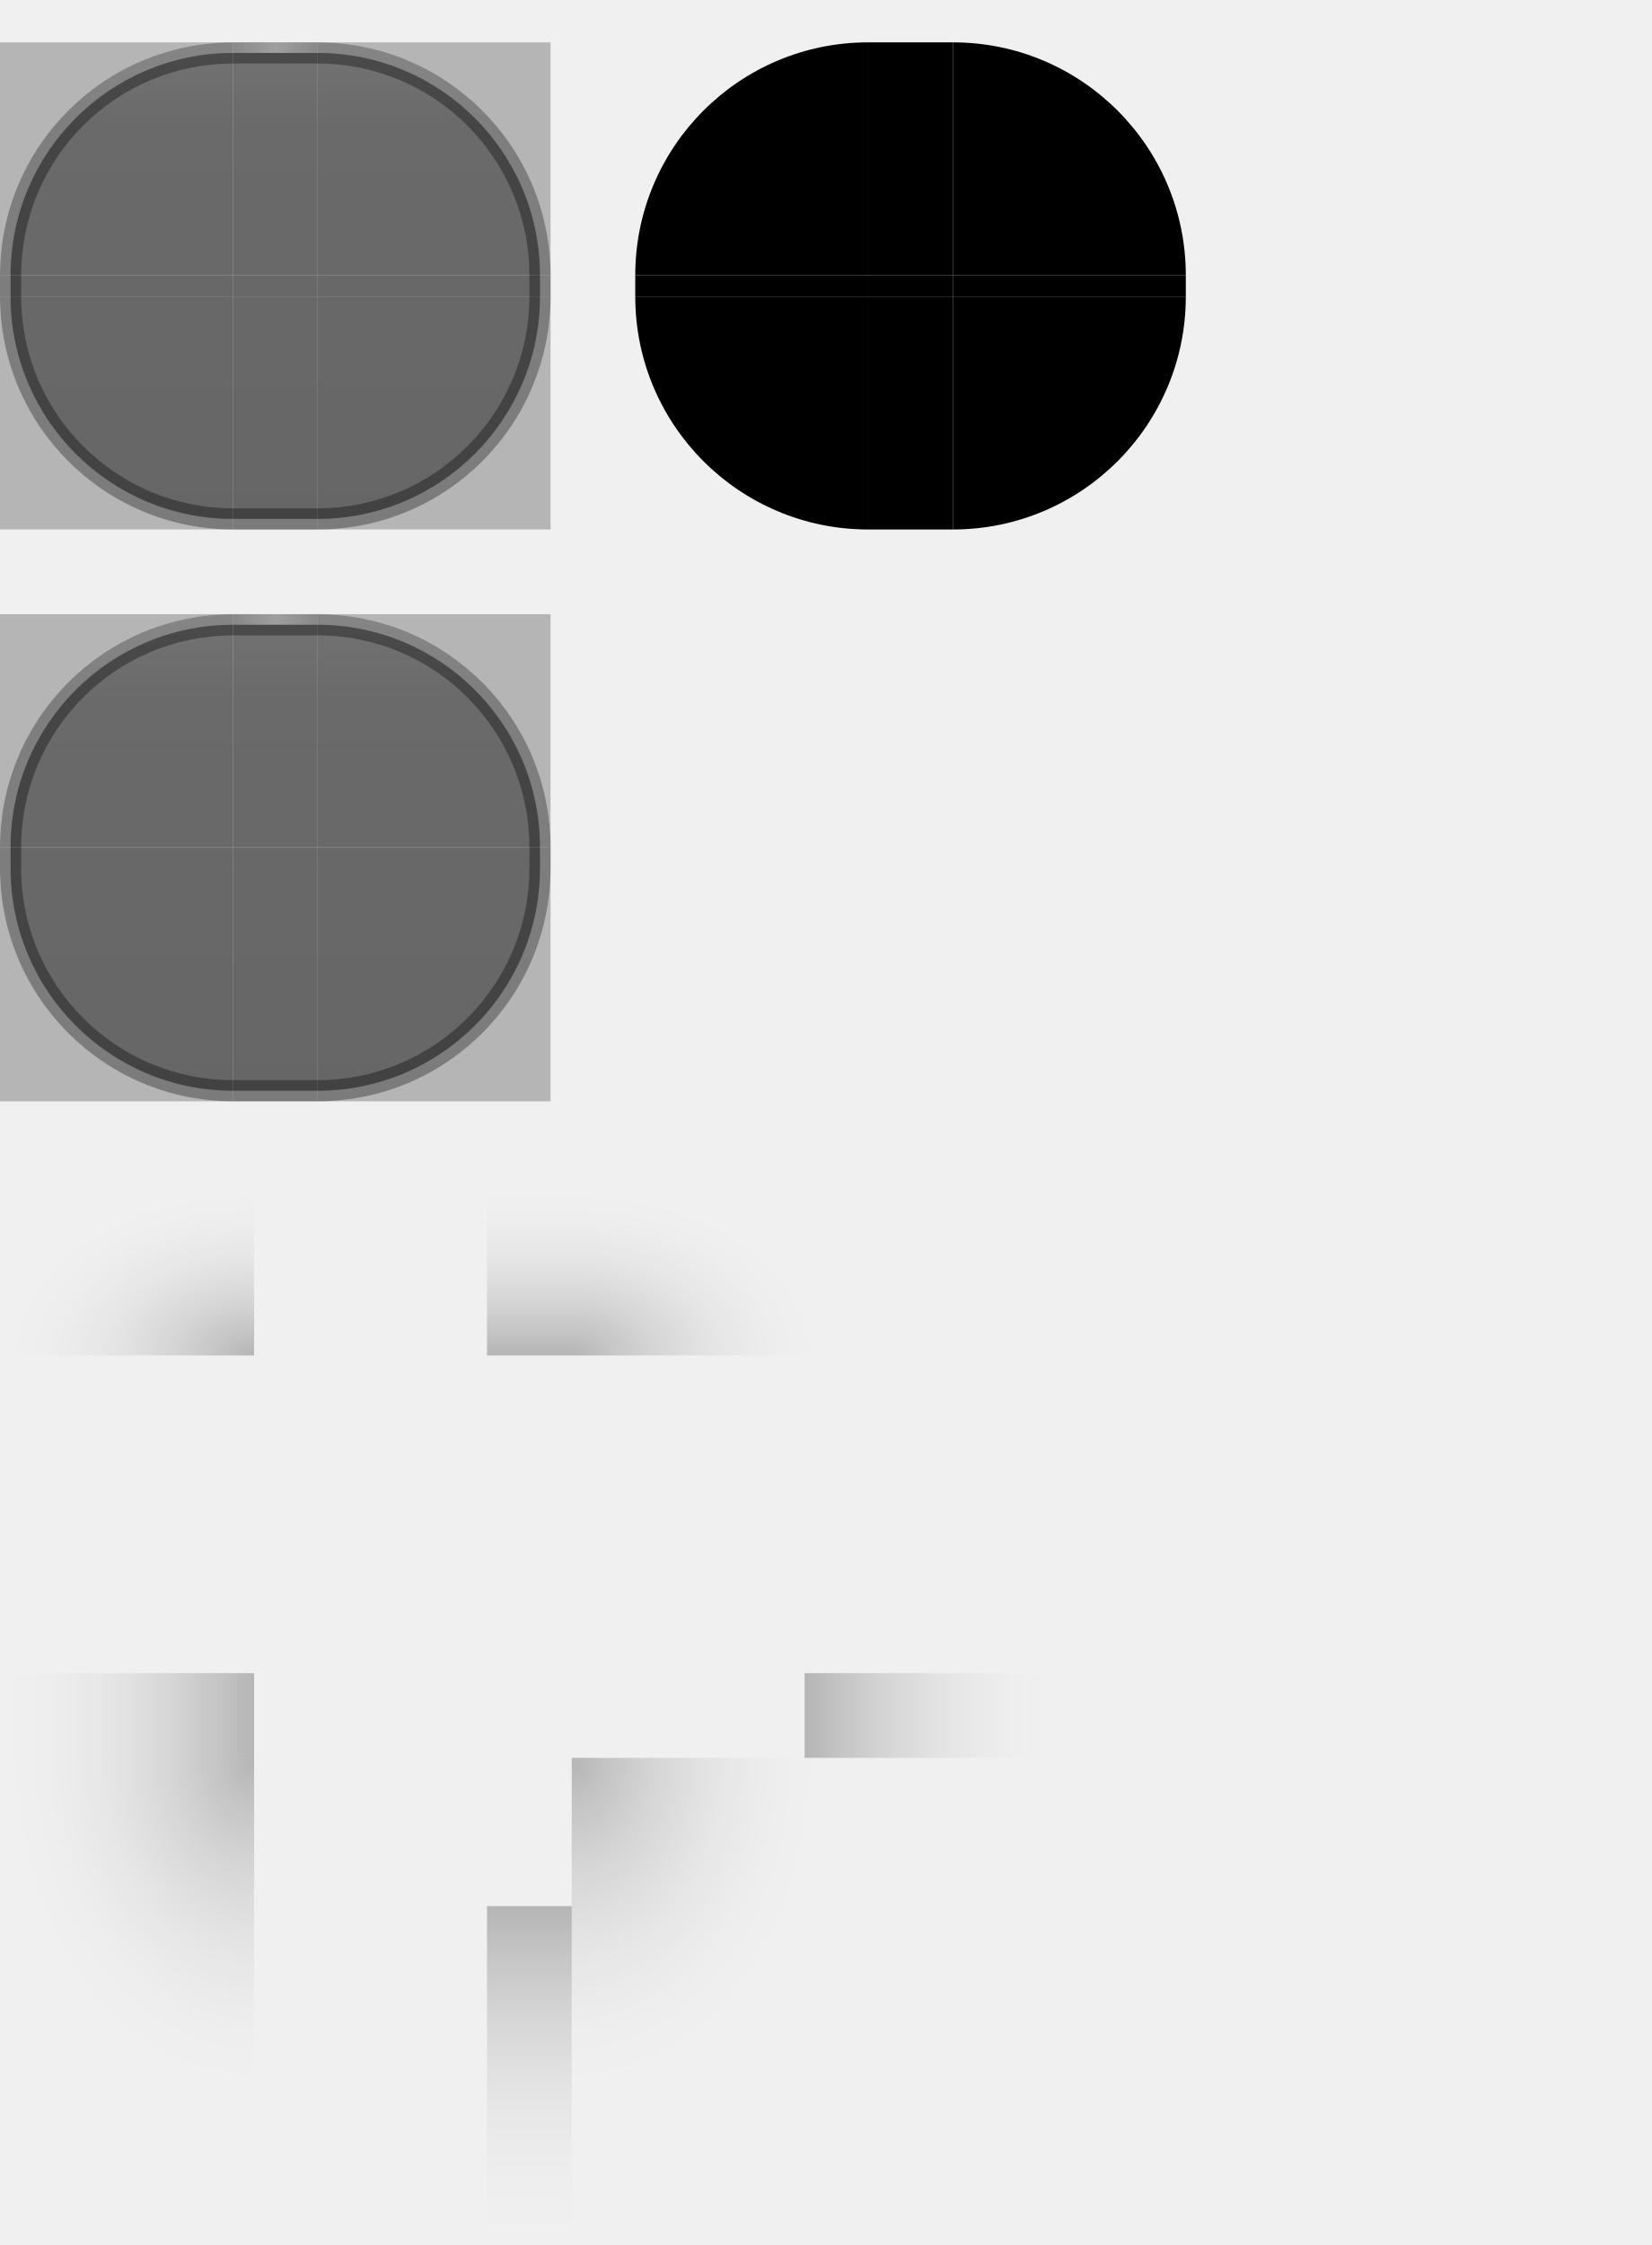
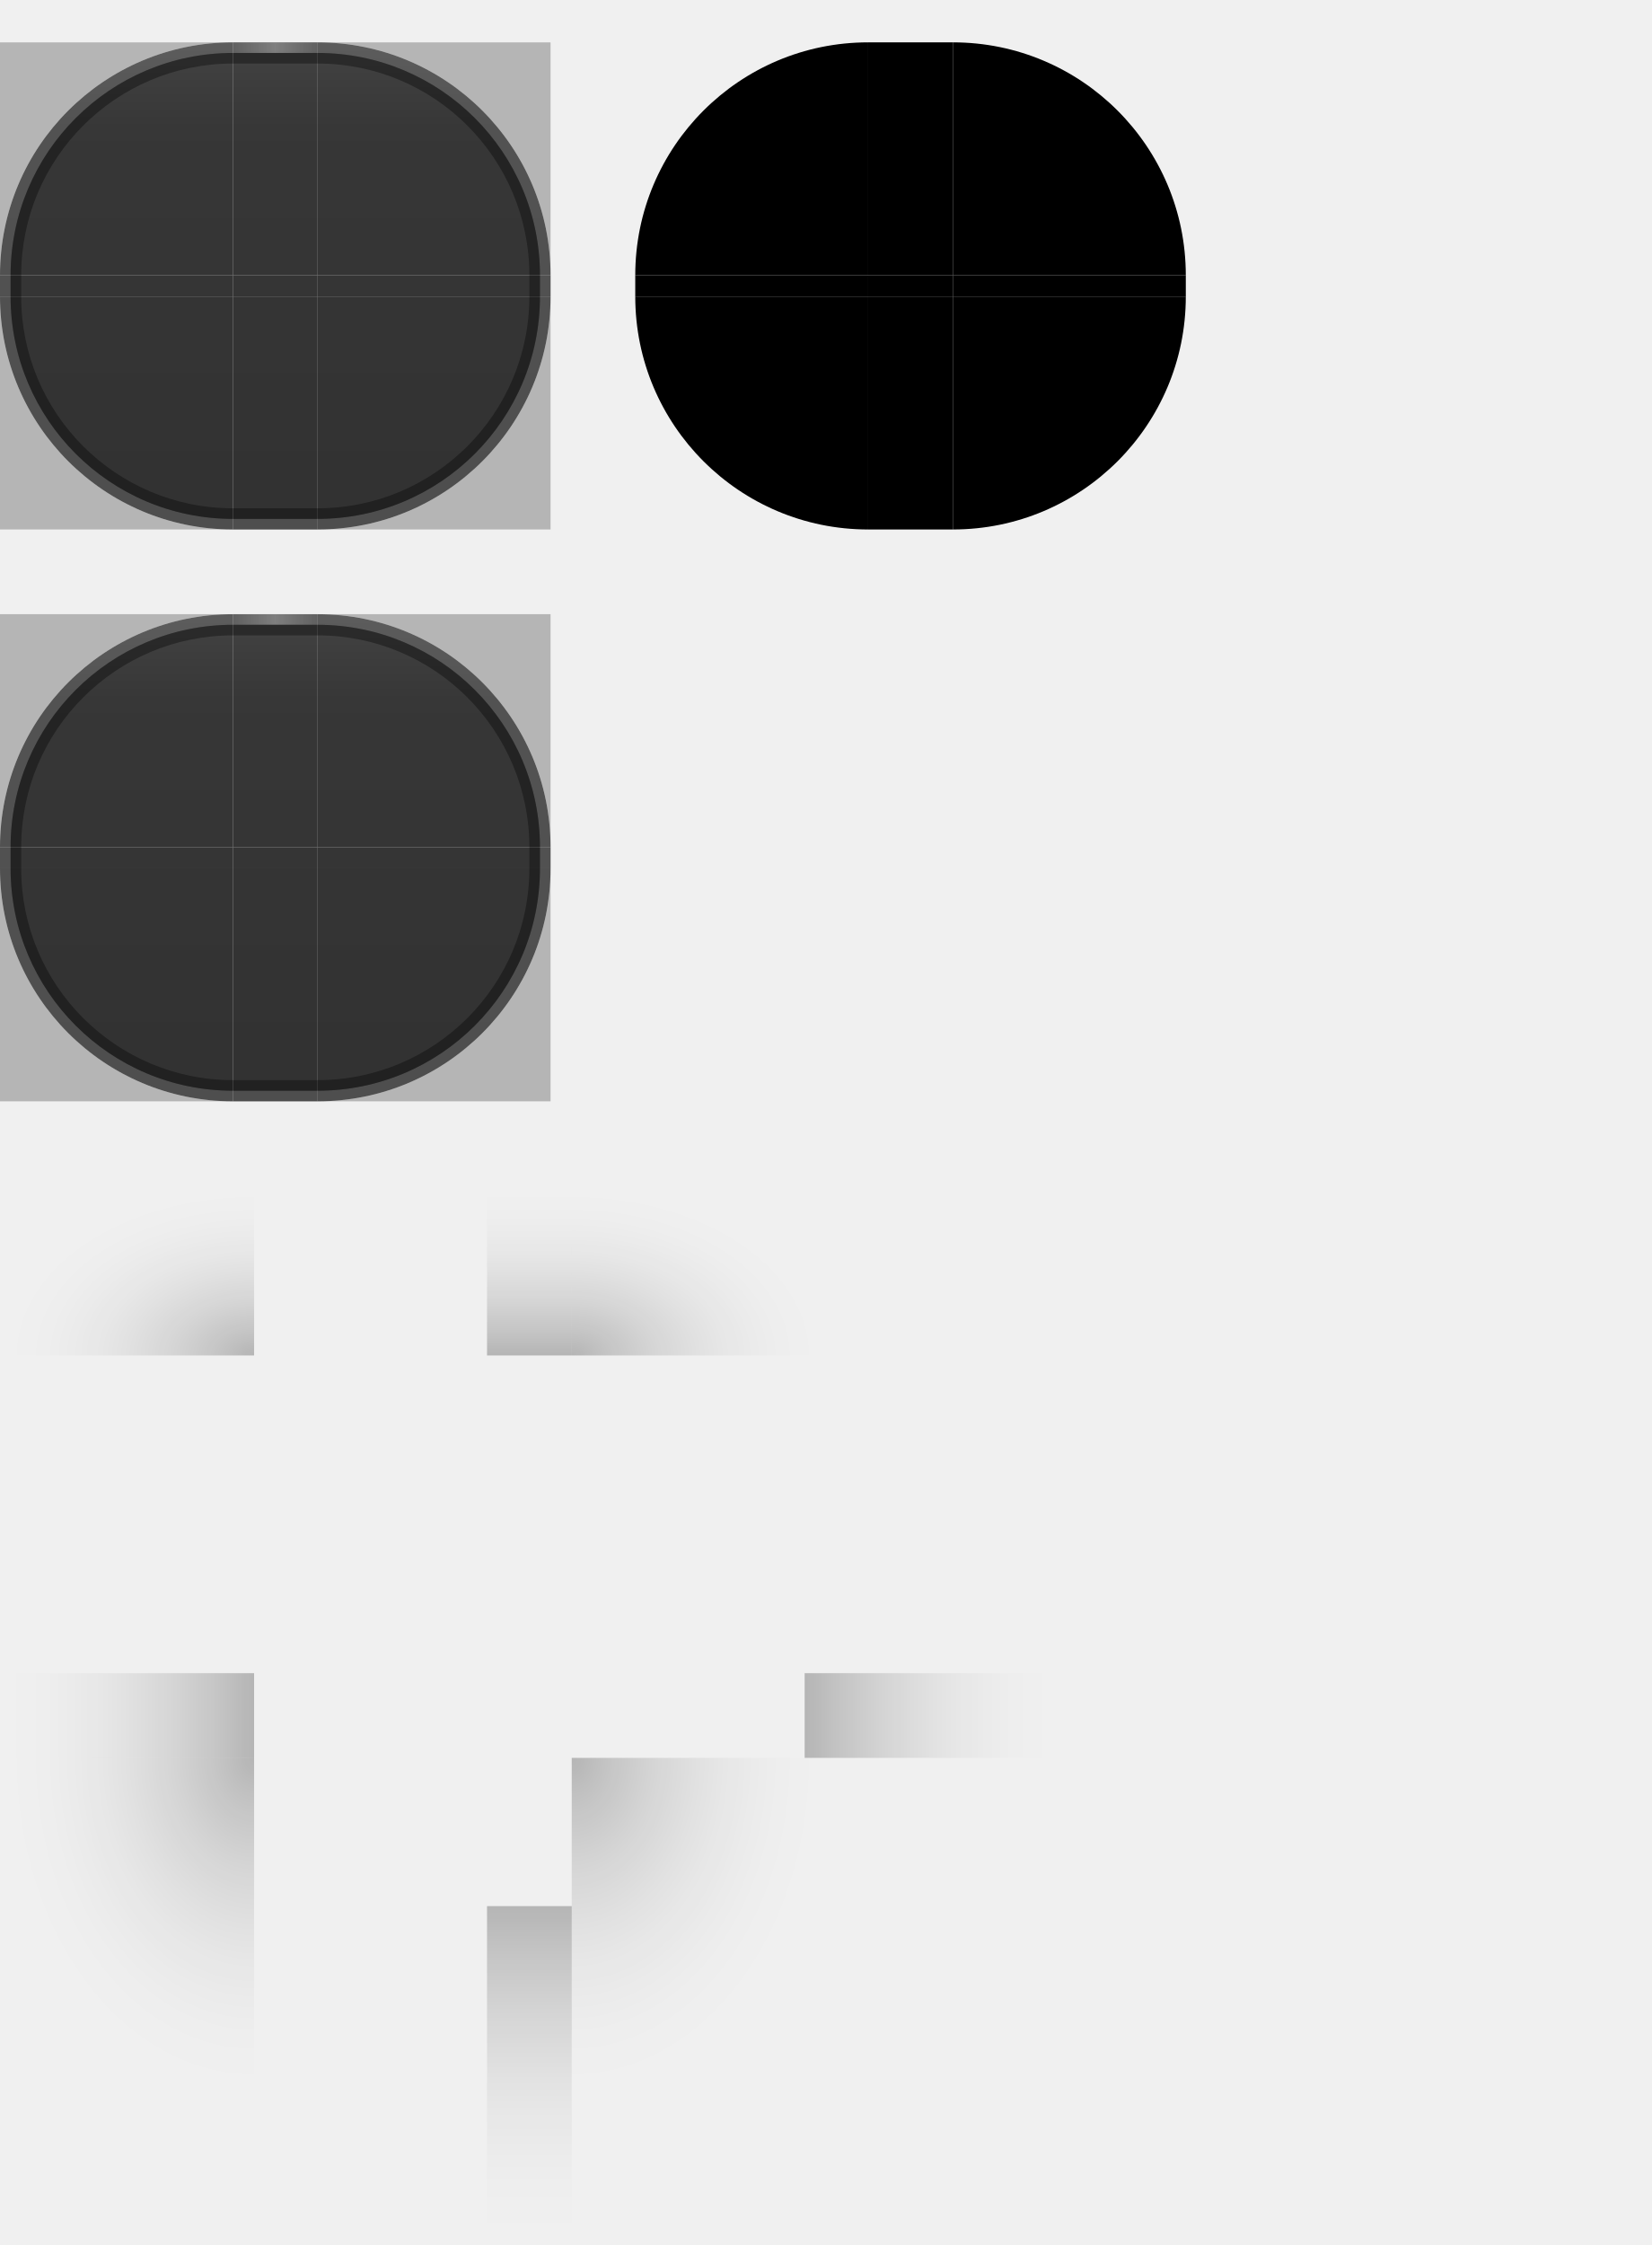
<svg xmlns="http://www.w3.org/2000/svg" width="156" height="212" viewBox="0 0 156 212">
  <defs>
-     <linearGradient id="g1" gradientUnits="userSpaceOnUse" x1="0" y1="4" x2="0" y2="50">
-       <stop offset="0" stop-color="#262626" stop-opacity="0.62" />
-       <stop offset="0.18" stop-color="#181818" stop-opacity="0.62" />
-       <stop offset="1" stop-color="#121212" stop-opacity="0.62" />
-     </linearGradient>
-     <linearGradient id="g2" x1="0" y1="0" x2="1" y2="0">
+     <linearGradient id="g33" gradientUnits="userSpaceOnUse" x1="0" y1="4" x2="0" y2="50">
+       <stop offset="0" stop-color="#262626" stop-opacity="1" />
+       <stop offset="0.18" stop-color="#181818" stop-opacity="1" />
+       <stop offset="1" stop-color="#121212" stop-opacity="1" />
+     </linearGradient>
+     <linearGradient id="g34" x1="0" y1="0" x2="1" y2="0">
      <stop offset="0" stop-color="#FFF" stop-opacity="0.16" />
      <stop offset="0.5" stop-color="#FFF" stop-opacity="0.32" />
      <stop offset="1" stop-color="#FFF" stop-opacity="0.16" />
    </linearGradient>
-     <linearGradient id="g3" gradientUnits="userSpaceOnUse" x1="0" y1="58" x2="0" y2="104">
-       <stop offset="0" stop-color="#262626" stop-opacity="0.62" />
-       <stop offset="0.18" stop-color="#181818" stop-opacity="0.62" />
-       <stop offset="1" stop-color="#121212" stop-opacity="0.62" />
-     </linearGradient>
-     <linearGradient id="g4" x1="0" y1="0" x2="1" y2="0">
+     <linearGradient id="g35" gradientUnits="userSpaceOnUse" x1="0" y1="58" x2="0" y2="104">
+       <stop offset="0" stop-color="#262626" stop-opacity="1" />
+       <stop offset="0.18" stop-color="#181818" stop-opacity="1" />
+       <stop offset="1" stop-color="#121212" stop-opacity="1" />
+     </linearGradient>
+     <linearGradient id="g36" x1="0" y1="0" x2="1" y2="0">
      <stop offset="0" stop-color="#FFF" stop-opacity="0.16" />
      <stop offset="0.5" stop-color="#FFF" stop-opacity="0.32" />
      <stop offset="1" stop-color="#FFF" stop-opacity="0.16" />
    </linearGradient>
    <radialGradient id="sh-topleft" gradientUnits="userSpaceOnUse" cx="0" cy="0" r="1" gradientTransform="matrix(24 0 0 16 24 128)">
      <stop offset="0" stop-color="#000" stop-opacity="0.247" />
      <stop offset="0.1" stop-color="#000" stop-opacity="0.2" />
      <stop offset="0.2" stop-color="#000" stop-opacity="0.158" />
      <stop offset="0.3" stop-color="#000" stop-opacity="0.121" />
      <stop offset="0.4" stop-color="#000" stop-opacity="0.089" />
      <stop offset="0.5" stop-color="#000" stop-opacity="0.062" />
      <stop offset="0.6" stop-color="#000" stop-opacity="0.04" />
      <stop offset="0.7" stop-color="#000" stop-opacity="0.022" />
      <stop offset="0.8" stop-color="#000" stop-opacity="0.01" />
      <stop offset="0.9" stop-color="#000" stop-opacity="0.003" />
      <stop offset="1" stop-color="#000" stop-opacity="0" />
    </radialGradient>
    <linearGradient id="sh-top" gradientUnits="userSpaceOnUse" x1="0" y1="128" x2="0" y2="112">
      <stop offset="0" stop-color="#000" stop-opacity="0.247" />
      <stop offset="0.1" stop-color="#000" stop-opacity="0.2" />
      <stop offset="0.2" stop-color="#000" stop-opacity="0.158" />
      <stop offset="0.3" stop-color="#000" stop-opacity="0.121" />
      <stop offset="0.4" stop-color="#000" stop-opacity="0.089" />
      <stop offset="0.5" stop-color="#000" stop-opacity="0.062" />
      <stop offset="0.6" stop-color="#000" stop-opacity="0.04" />
      <stop offset="0.7" stop-color="#000" stop-opacity="0.022" />
      <stop offset="0.8" stop-color="#000" stop-opacity="0.01" />
      <stop offset="0.9" stop-color="#000" stop-opacity="0.003" />
      <stop offset="1" stop-color="#000" stop-opacity="0" />
    </linearGradient>
    <radialGradient id="sh-topright" gradientUnits="userSpaceOnUse" cx="0" cy="0" r="1" gradientTransform="matrix(24 0 0 16 54 128)">
      <stop offset="0" stop-color="#000" stop-opacity="0.247" />
      <stop offset="0.1" stop-color="#000" stop-opacity="0.2" />
      <stop offset="0.2" stop-color="#000" stop-opacity="0.158" />
      <stop offset="0.3" stop-color="#000" stop-opacity="0.121" />
      <stop offset="0.4" stop-color="#000" stop-opacity="0.089" />
      <stop offset="0.5" stop-color="#000" stop-opacity="0.062" />
      <stop offset="0.6" stop-color="#000" stop-opacity="0.04" />
      <stop offset="0.7" stop-color="#000" stop-opacity="0.022" />
      <stop offset="0.8" stop-color="#000" stop-opacity="0.01" />
      <stop offset="0.9" stop-color="#000" stop-opacity="0.003" />
      <stop offset="1" stop-color="#000" stop-opacity="0" />
    </radialGradient>
    <linearGradient id="sh-left" gradientUnits="userSpaceOnUse" x1="24" y1="0" x2="0" y2="0">
      <stop offset="0" stop-color="#000" stop-opacity="0.247" />
      <stop offset="0.1" stop-color="#000" stop-opacity="0.2" />
      <stop offset="0.2" stop-color="#000" stop-opacity="0.158" />
      <stop offset="0.3" stop-color="#000" stop-opacity="0.121" />
      <stop offset="0.4" stop-color="#000" stop-opacity="0.089" />
      <stop offset="0.5" stop-color="#000" stop-opacity="0.062" />
      <stop offset="0.6" stop-color="#000" stop-opacity="0.04" />
      <stop offset="0.7" stop-color="#000" stop-opacity="0.022" />
      <stop offset="0.8" stop-color="#000" stop-opacity="0.01" />
      <stop offset="0.9" stop-color="#000" stop-opacity="0.003" />
      <stop offset="1" stop-color="#000" stop-opacity="0" />
    </linearGradient>
    <linearGradient id="sh-right" gradientUnits="userSpaceOnUse" x1="76" y1="0" x2="100" y2="0">
      <stop offset="0" stop-color="#000" stop-opacity="0.247" />
      <stop offset="0.1" stop-color="#000" stop-opacity="0.2" />
      <stop offset="0.2" stop-color="#000" stop-opacity="0.158" />
      <stop offset="0.3" stop-color="#000" stop-opacity="0.121" />
      <stop offset="0.4" stop-color="#000" stop-opacity="0.089" />
      <stop offset="0.5" stop-color="#000" stop-opacity="0.062" />
      <stop offset="0.6" stop-color="#000" stop-opacity="0.04" />
      <stop offset="0.7" stop-color="#000" stop-opacity="0.022" />
      <stop offset="0.8" stop-color="#000" stop-opacity="0.01" />
      <stop offset="0.9" stop-color="#000" stop-opacity="0.003" />
      <stop offset="1" stop-color="#000" stop-opacity="0" />
    </linearGradient>
    <radialGradient id="sh-bottomleft" gradientUnits="userSpaceOnUse" cx="0" cy="0" r="1" gradientTransform="matrix(24 0 0 32 24 166)">
      <stop offset="0" stop-color="#000" stop-opacity="0.247" />
      <stop offset="0.1" stop-color="#000" stop-opacity="0.2" />
      <stop offset="0.2" stop-color="#000" stop-opacity="0.158" />
      <stop offset="0.3" stop-color="#000" stop-opacity="0.121" />
      <stop offset="0.4" stop-color="#000" stop-opacity="0.089" />
      <stop offset="0.5" stop-color="#000" stop-opacity="0.062" />
      <stop offset="0.6" stop-color="#000" stop-opacity="0.04" />
      <stop offset="0.7" stop-color="#000" stop-opacity="0.022" />
      <stop offset="0.8" stop-color="#000" stop-opacity="0.01" />
      <stop offset="0.9" stop-color="#000" stop-opacity="0.003" />
      <stop offset="1" stop-color="#000" stop-opacity="0" />
    </radialGradient>
    <linearGradient id="sh-bottom" gradientUnits="userSpaceOnUse" x1="0" y1="180" x2="0" y2="212">
      <stop offset="0" stop-color="#000" stop-opacity="0.247" />
      <stop offset="0.1" stop-color="#000" stop-opacity="0.2" />
      <stop offset="0.2" stop-color="#000" stop-opacity="0.158" />
      <stop offset="0.3" stop-color="#000" stop-opacity="0.121" />
      <stop offset="0.4" stop-color="#000" stop-opacity="0.089" />
      <stop offset="0.5" stop-color="#000" stop-opacity="0.062" />
      <stop offset="0.6" stop-color="#000" stop-opacity="0.04" />
      <stop offset="0.7" stop-color="#000" stop-opacity="0.022" />
      <stop offset="0.8" stop-color="#000" stop-opacity="0.01" />
      <stop offset="0.9" stop-color="#000" stop-opacity="0.003" />
      <stop offset="1" stop-color="#000" stop-opacity="0" />
    </linearGradient>
    <radialGradient id="sh-bottomright" gradientUnits="userSpaceOnUse" cx="0" cy="0" r="1" gradientTransform="matrix(24 0 0 32 54 166)">
      <stop offset="0" stop-color="#000" stop-opacity="0.247" />
      <stop offset="0.1" stop-color="#000" stop-opacity="0.2" />
      <stop offset="0.2" stop-color="#000" stop-opacity="0.158" />
      <stop offset="0.3" stop-color="#000" stop-opacity="0.121" />
      <stop offset="0.4" stop-color="#000" stop-opacity="0.089" />
      <stop offset="0.5" stop-color="#000" stop-opacity="0.062" />
      <stop offset="0.6" stop-color="#000" stop-opacity="0.04" />
      <stop offset="0.7" stop-color="#000" stop-opacity="0.022" />
      <stop offset="0.8" stop-color="#000" stop-opacity="0.01" />
      <stop offset="0.9" stop-color="#000" stop-opacity="0.003" />
      <stop offset="1" stop-color="#000" stop-opacity="0" />
    </radialGradient>
  </defs>
  <g id="hint-stretch-borders">
    <rect x="0" y="0" width="2" height="2" fill="#000" fill-opacity="0" />
  </g>
  <g id="topleft">
    <rect x="0" y="4" width="22" height="22" fill="#000" fill-opacity="0" />
    <path d="M0,4 h22 v22 h-22 Z M22,26 L0,26 A22,22 0 0 1 22,4 Z" fill="#000" fill-opacity="0.247" fill-rule="evenodd" />
-     <path d="M22,26 L0,26 A22,22 0 0 1 22,4 Z" fill="url(#g1)" fill-opacity="1" />
+     <path d="M22,26 L0,26 A22,22 0 0 1 22,4 Z" fill="url(#g33)" fill-opacity="0.86" />
    <path d="M0,26 A22,22 0 0 1 22,4 L22,5 A21,21 0 0 0 1,26 Z" fill="#FFF" fill-opacity="0.14" />
    <path d="M1,26 A21,21 0 0 1 22,5 L22,6 A20,20 0 0 0 2,26 Z" fill="#000" fill-opacity="0.35" />
  </g>
  <g id="topright">
    <rect x="30" y="4" width="22" height="22" fill="#000" fill-opacity="0" />
    <path d="M30,4 h22 v22 h-22 Z M30,26 L30,4 A22,22 0 0 1 52,26 Z" fill="#000" fill-opacity="0.247" fill-rule="evenodd" />
-     <path d="M30,26 L30,4 A22,22 0 0 1 52,26 Z" fill="url(#g1)" fill-opacity="1" />
+     <path d="M30,26 L30,4 A22,22 0 0 1 52,26 Z" fill="url(#g33)" fill-opacity="0.86" />
    <path d="M30,4 A22,22 0 0 1 52,26 L51,26 A21,21 0 0 0 30,5 Z" fill="#FFF" fill-opacity="0.14" />
    <path d="M30,5 A21,21 0 0 1 51,26 L50,26 A20,20 0 0 0 30,6 Z" fill="#000" fill-opacity="0.35" />
  </g>
  <g id="bottomright">
    <rect x="30" y="28" width="22" height="22" fill="#000" fill-opacity="0" />
    <path d="M30,28 h22 v22 h-22 Z M30,28 L52,28 A22,22 0 0 1 30,50 Z" fill="#000" fill-opacity="0.247" fill-rule="evenodd" />
-     <path d="M30,28 L52,28 A22,22 0 0 1 30,50 Z" fill="url(#g1)" fill-opacity="1" />
+     <path d="M30,28 L52,28 A22,22 0 0 1 30,50 Z" fill="url(#g33)" fill-opacity="0.86" />
    <path d="M52,28 A22,22 0 0 1 30,50 L30,49 A21,21 0 0 0 51,28 Z" fill="#FFF" fill-opacity="0.14" />
    <path d="M51,28 A21,21 0 0 1 30,49 L30,48 A20,20 0 0 0 50,28 Z" fill="#000" fill-opacity="0.35" />
  </g>
  <g id="bottomleft">
    <rect x="0" y="28" width="22" height="22" fill="#000" fill-opacity="0" />
    <path d="M0,28 h22 v22 h-22 Z M22,28 L22,50 A22,22 0 0 1 0,28 Z" fill="#000" fill-opacity="0.247" fill-rule="evenodd" />
-     <path d="M22,28 L22,50 A22,22 0 0 1 0,28 Z" fill="url(#g1)" fill-opacity="1" />
+     <path d="M22,28 L22,50 A22,22 0 0 1 0,28 Z" fill="url(#g33)" fill-opacity="0.86" />
    <path d="M22,50 A22,22 0 0 1 0,28 L1,28 A21,21 0 0 0 22,49 Z" fill="#FFF" fill-opacity="0.14" />
    <path d="M22,49 A21,21 0 0 1 1,28 L2,28 A20,20 0 0 0 22,48 Z" fill="#000" fill-opacity="0.35" />
  </g>
  <g id="top">
    <rect x="22" y="4" width="8" height="22" fill="#000" fill-opacity="0" />
-     <rect x="22" y="4" width="8" height="22" fill="url(#g1)" fill-opacity="1" />
-     <rect x="22" y="4" width="8" height="1" fill="url(#g2)" />
+     <rect x="22" y="4" width="8" height="22" fill="url(#g33)" fill-opacity="0.86" />
+     <rect x="22" y="4" width="8" height="1" fill="url(#g34)" />
    <rect x="22" y="5" width="8" height="1" fill="#000" fill-opacity="0.35" />
  </g>
  <g id="bottom">
    <rect x="22" y="28" width="8" height="22" fill="#000" fill-opacity="0" />
-     <rect x="22" y="28" width="8" height="22" fill="url(#g1)" fill-opacity="1" />
+     <rect x="22" y="28" width="8" height="22" fill="url(#g33)" fill-opacity="0.86" />
    <rect x="22" y="49" width="8" height="1" fill="#FFF" fill-opacity="0.14" />
    <rect x="22" y="48" width="8" height="1" fill="#000" fill-opacity="0.35" />
  </g>
  <g id="left">
    <rect x="0" y="26" width="22" height="2" fill="#000" fill-opacity="0" />
-     <rect x="0" y="26" width="22" height="2" fill="url(#g1)" fill-opacity="1" />
+     <rect x="0" y="26" width="22" height="2" fill="url(#g33)" fill-opacity="0.86" />
    <rect x="0" y="26" width="1" height="2" fill="#FFF" fill-opacity="0.14" />
    <rect x="1" y="26" width="1" height="2" fill="#000" fill-opacity="0.35" />
  </g>
  <g id="right">
    <rect x="30" y="26" width="22" height="2" fill="#000" fill-opacity="0" />
-     <rect x="30" y="26" width="22" height="2" fill="url(#g1)" fill-opacity="1" />
+     <rect x="30" y="26" width="22" height="2" fill="url(#g33)" fill-opacity="0.86" />
    <rect x="51" y="26" width="1" height="2" fill="#FFF" fill-opacity="0.14" />
    <rect x="50" y="26" width="1" height="2" fill="#000" fill-opacity="0.35" />
  </g>
  <g id="center">
    <rect x="22" y="26" width="8" height="2" fill="#000" fill-opacity="0" />
-     <rect x="22" y="26" width="8" height="2" fill="url(#g1)" fill-opacity="1" />
+     <rect x="22" y="26" width="8" height="2" fill="url(#g33)" fill-opacity="0.86" />
  </g>
  <g id="mask-topleft">
    <rect x="60" y="4" width="22" height="22" fill="#000" fill-opacity="0" />
    <path d="M82,26 L60,26 A22,22 0 0 1 82,4 Z" fill="#000" />
  </g>
  <g id="mask-topright">
    <rect x="90" y="4" width="22" height="22" fill="#000" fill-opacity="0" />
    <path d="M90,26 L90,4 A22,22 0 0 1 112,26 Z" fill="#000" />
  </g>
  <g id="mask-bottomright">
    <rect x="90" y="28" width="22" height="22" fill="#000" fill-opacity="0" />
    <path d="M90,28 L112,28 A22,22 0 0 1 90,50 Z" fill="#000" />
  </g>
  <g id="mask-bottomleft">
    <rect x="60" y="28" width="22" height="22" fill="#000" fill-opacity="0" />
    <path d="M82,28 L82,50 A22,22 0 0 1 60,28 Z" fill="#000" />
  </g>
  <g id="mask-top">
    <rect x="82" y="4" width="8" height="22" fill="#000" fill-opacity="0" />
    <rect x="82" y="4" width="8" height="22" fill="#000" />
  </g>
  <g id="mask-bottom">
    <rect x="82" y="28" width="8" height="22" fill="#000" fill-opacity="0" />
    <rect x="82" y="28" width="8" height="22" fill="#000" />
  </g>
  <g id="mask-left">
    <rect x="60" y="26" width="22" height="2" fill="#000" fill-opacity="0" />
    <rect x="60" y="26" width="22" height="2" fill="#000" />
  </g>
  <g id="mask-right">
    <rect x="90" y="26" width="22" height="2" fill="#000" fill-opacity="0" />
    <rect x="90" y="26" width="22" height="2" fill="#000" />
  </g>
  <g id="mask-center">
    <rect x="82" y="26" width="8" height="2" fill="#000" fill-opacity="0" />
    <rect x="82" y="26" width="8" height="2" fill="#000" />
  </g>
  <g id="hint-top-margin">
    <rect x="120" y="4" width="1" height="3" fill="#000" fill-opacity="0" />
  </g>
  <g id="hint-right-margin">
    <rect x="122" y="4" width="12" height="1" fill="#000" fill-opacity="0" />
  </g>
  <g id="hint-bottom-margin">
    <rect x="135" y="4" width="1" height="3" fill="#000" fill-opacity="0" />
  </g>
  <g id="hint-left-margin">
    <rect x="137" y="4" width="12" height="1" fill="#000" fill-opacity="0" />
  </g>
  <g id="hint-top-inset">
    <rect x="150" y="4" width="1" height="0" fill="#000" fill-opacity="0" />
  </g>
  <g id="hint-right-inset">
    <rect x="152" y="4" width="0" height="1" fill="#000" fill-opacity="0" />
  </g>
  <g id="hint-bottom-inset">
    <rect x="154" y="4" width="1" height="0" fill="#000" fill-opacity="0" />
  </g>
  <g id="hint-left-inset">
    <rect x="156" y="4" width="0" height="1" fill="#000" fill-opacity="0" />
  </g>
  <g id="floating-topleft">
    <rect x="0" y="58" width="22" height="22" fill="#000" fill-opacity="0" />
    <path d="M0,58 h22 v22 h-22 Z M22,80 L0,80 A22,22 0 0 1 22,58 Z" fill="#000" fill-opacity="0.247" fill-rule="evenodd" />
-     <path d="M22,80 L0,80 A22,22 0 0 1 22,58 Z" fill="url(#g3)" fill-opacity="1" />
+     <path d="M22,80 L0,80 A22,22 0 0 1 22,58 Z" fill="url(#g35)" fill-opacity="0.86" />
    <path d="M0,80 A22,22 0 0 1 22,58 L22,59 A21,21 0 0 0 1,80 Z" fill="#FFF" fill-opacity="0.14" />
    <path d="M1,80 A21,21 0 0 1 22,59 L22,60 A20,20 0 0 0 2,80 Z" fill="#000" fill-opacity="0.35" />
  </g>
  <g id="floating-topright">
    <rect x="30" y="58" width="22" height="22" fill="#000" fill-opacity="0" />
    <path d="M30,58 h22 v22 h-22 Z M30,80 L30,58 A22,22 0 0 1 52,80 Z" fill="#000" fill-opacity="0.247" fill-rule="evenodd" />
-     <path d="M30,80 L30,58 A22,22 0 0 1 52,80 Z" fill="url(#g3)" fill-opacity="1" />
+     <path d="M30,80 L30,58 A22,22 0 0 1 52,80 Z" fill="url(#g35)" fill-opacity="0.86" />
    <path d="M30,58 A22,22 0 0 1 52,80 L51,80 A21,21 0 0 0 30,59 Z" fill="#FFF" fill-opacity="0.14" />
    <path d="M30,59 A21,21 0 0 1 51,80 L50,80 A20,20 0 0 0 30,60 Z" fill="#000" fill-opacity="0.35" />
  </g>
  <g id="floating-bottomright">
    <rect x="30" y="82" width="22" height="22" fill="#000" fill-opacity="0" />
    <path d="M30,82 h22 v22 h-22 Z M30,82 L52,82 A22,22 0 0 1 30,104 Z" fill="#000" fill-opacity="0.247" fill-rule="evenodd" />
-     <path d="M30,82 L52,82 A22,22 0 0 1 30,104 Z" fill="url(#g3)" fill-opacity="1" />
+     <path d="M30,82 L52,82 A22,22 0 0 1 30,104 Z" fill="url(#g35)" fill-opacity="0.86" />
    <path d="M52,82 A22,22 0 0 1 30,104 L30,103 A21,21 0 0 0 51,82 Z" fill="#FFF" fill-opacity="0.14" />
    <path d="M51,82 A21,21 0 0 1 30,103 L30,102 A20,20 0 0 0 50,82 Z" fill="#000" fill-opacity="0.35" />
  </g>
  <g id="floating-bottomleft">
    <rect x="0" y="82" width="22" height="22" fill="#000" fill-opacity="0" />
    <path d="M0,82 h22 v22 h-22 Z M22,82 L22,104 A22,22 0 0 1 0,82 Z" fill="#000" fill-opacity="0.247" fill-rule="evenodd" />
-     <path d="M22,82 L22,104 A22,22 0 0 1 0,82 Z" fill="url(#g3)" fill-opacity="1" />
+     <path d="M22,82 L22,104 A22,22 0 0 1 0,82 Z" fill="url(#g35)" fill-opacity="0.86" />
    <path d="M22,104 A22,22 0 0 1 0,82 L1,82 A21,21 0 0 0 22,103 Z" fill="#FFF" fill-opacity="0.14" />
    <path d="M22,103 A21,21 0 0 1 1,82 L2,82 A20,20 0 0 0 22,102 Z" fill="#000" fill-opacity="0.35" />
  </g>
  <g id="floating-top">
    <rect x="22" y="58" width="8" height="22" fill="#000" fill-opacity="0" />
-     <rect x="22" y="58" width="8" height="22" fill="url(#g3)" fill-opacity="1" />
-     <rect x="22" y="58" width="8" height="1" fill="url(#g4)" />
+     <rect x="22" y="58" width="8" height="22" fill="url(#g35)" fill-opacity="0.86" />
+     <rect x="22" y="58" width="8" height="1" fill="url(#g36)" />
    <rect x="22" y="59" width="8" height="1" fill="#000" fill-opacity="0.35" />
  </g>
  <g id="floating-bottom">
    <rect x="22" y="82" width="8" height="22" fill="#000" fill-opacity="0" />
-     <rect x="22" y="82" width="8" height="22" fill="url(#g3)" fill-opacity="1" />
+     <rect x="22" y="82" width="8" height="22" fill="url(#g35)" fill-opacity="0.86" />
    <rect x="22" y="103" width="8" height="1" fill="#FFF" fill-opacity="0.14" />
    <rect x="22" y="102" width="8" height="1" fill="#000" fill-opacity="0.35" />
  </g>
  <g id="floating-left">
    <rect x="0" y="80" width="22" height="2" fill="#000" fill-opacity="0" />
-     <rect x="0" y="80" width="22" height="2" fill="url(#g3)" fill-opacity="1" />
+     <rect x="0" y="80" width="22" height="2" fill="url(#g35)" fill-opacity="0.86" />
    <rect x="0" y="80" width="1" height="2" fill="#FFF" fill-opacity="0.14" />
    <rect x="1" y="80" width="1" height="2" fill="#000" fill-opacity="0.35" />
  </g>
  <g id="floating-right">
    <rect x="30" y="80" width="22" height="2" fill="#000" fill-opacity="0" />
-     <rect x="30" y="80" width="22" height="2" fill="url(#g3)" fill-opacity="1" />
+     <rect x="30" y="80" width="22" height="2" fill="url(#g35)" fill-opacity="0.86" />
    <rect x="51" y="80" width="1" height="2" fill="#FFF" fill-opacity="0.14" />
    <rect x="50" y="80" width="1" height="2" fill="#000" fill-opacity="0.35" />
  </g>
  <g id="floating-center">
    <rect x="22" y="80" width="8" height="2" fill="#000" fill-opacity="0" />
-     <rect x="22" y="80" width="8" height="2" fill="url(#g3)" fill-opacity="1" />
+     <rect x="22" y="80" width="8" height="2" fill="url(#g35)" fill-opacity="0.86" />
  </g>
  <g id="floating-hint-top-margin">
    <rect x="60" y="58" width="1" height="8" fill="#000" fill-opacity="0" />
  </g>
  <g id="floating-hint-right-margin">
    <rect x="62" y="58" width="8" height="1" fill="#000" fill-opacity="0" />
  </g>
  <g id="floating-hint-bottom-margin">
    <rect x="71" y="58" width="1" height="8" fill="#000" fill-opacity="0" />
  </g>
  <g id="floating-hint-left-margin">
    <rect x="73" y="58" width="8" height="1" fill="#000" fill-opacity="0" />
  </g>
  <g id="thick-center">
    <rect x="112" y="58" width="4" height="4" fill="#000" fill-opacity="0" />
  </g>
  <g id="thick-hint-top-margin">
    <rect x="122" y="58" width="1" height="3" fill="#000" fill-opacity="0" />
  </g>
  <g id="thick-hint-right-margin">
    <rect x="124" y="58" width="12" height="1" fill="#000" fill-opacity="0" />
  </g>
  <g id="thick-hint-bottom-margin">
    <rect x="137" y="58" width="1" height="3" fill="#000" fill-opacity="0" />
  </g>
  <g id="thick-hint-left-margin">
    <rect x="139" y="58" width="12" height="1" fill="#000" fill-opacity="0" />
  </g>
  <g id="shadow-topleft">
    <rect x="0" y="112" width="24" height="16" fill="url(#sh-topleft)" />
  </g>
  <g id="shadow-top">
    <rect x="46" y="112" width="8" height="16" fill="url(#sh-top)" />
  </g>
  <g id="shadow-topright">
    <rect x="54" y="112" width="24" height="16" fill="url(#sh-topright)" />
  </g>
  <g id="shadow-left">
    <rect x="0" y="158" width="24" height="8" fill="url(#sh-left)" />
  </g>
  <g id="shadow-right">
    <rect x="76" y="158" width="24" height="8" fill="url(#sh-right)" />
  </g>
  <g id="shadow-center">
    <rect x="24" y="158" width="52" height="8" fill="#000" fill-opacity="0" />
  </g>
  <g id="shadow-bottomleft">
    <rect x="0" y="166" width="24" height="32" fill="url(#sh-bottomleft)" />
  </g>
  <g id="shadow-bottom">
    <rect x="46" y="180" width="8" height="32" fill="url(#sh-bottom)" />
  </g>
  <g id="shadow-bottomright">
    <rect x="54" y="166" width="24" height="32" fill="url(#sh-bottomright)" />
  </g>
  <g id="shadow-hint-top-margin">
    <rect x="104" y="112" width="1" height="16" fill="#000" fill-opacity="0" />
  </g>
  <g id="shadow-hint-right-margin">
    <rect x="106" y="112" width="24" height="1" fill="#000" fill-opacity="0" />
  </g>
  <g id="shadow-hint-bottom-margin">
    <rect x="104" y="130" width="1" height="32" fill="#000" fill-opacity="0" />
  </g>
  <g id="shadow-hint-left-margin">
    <rect x="106" y="115" width="24" height="1" fill="#000" fill-opacity="0" />
  </g>
</svg>
